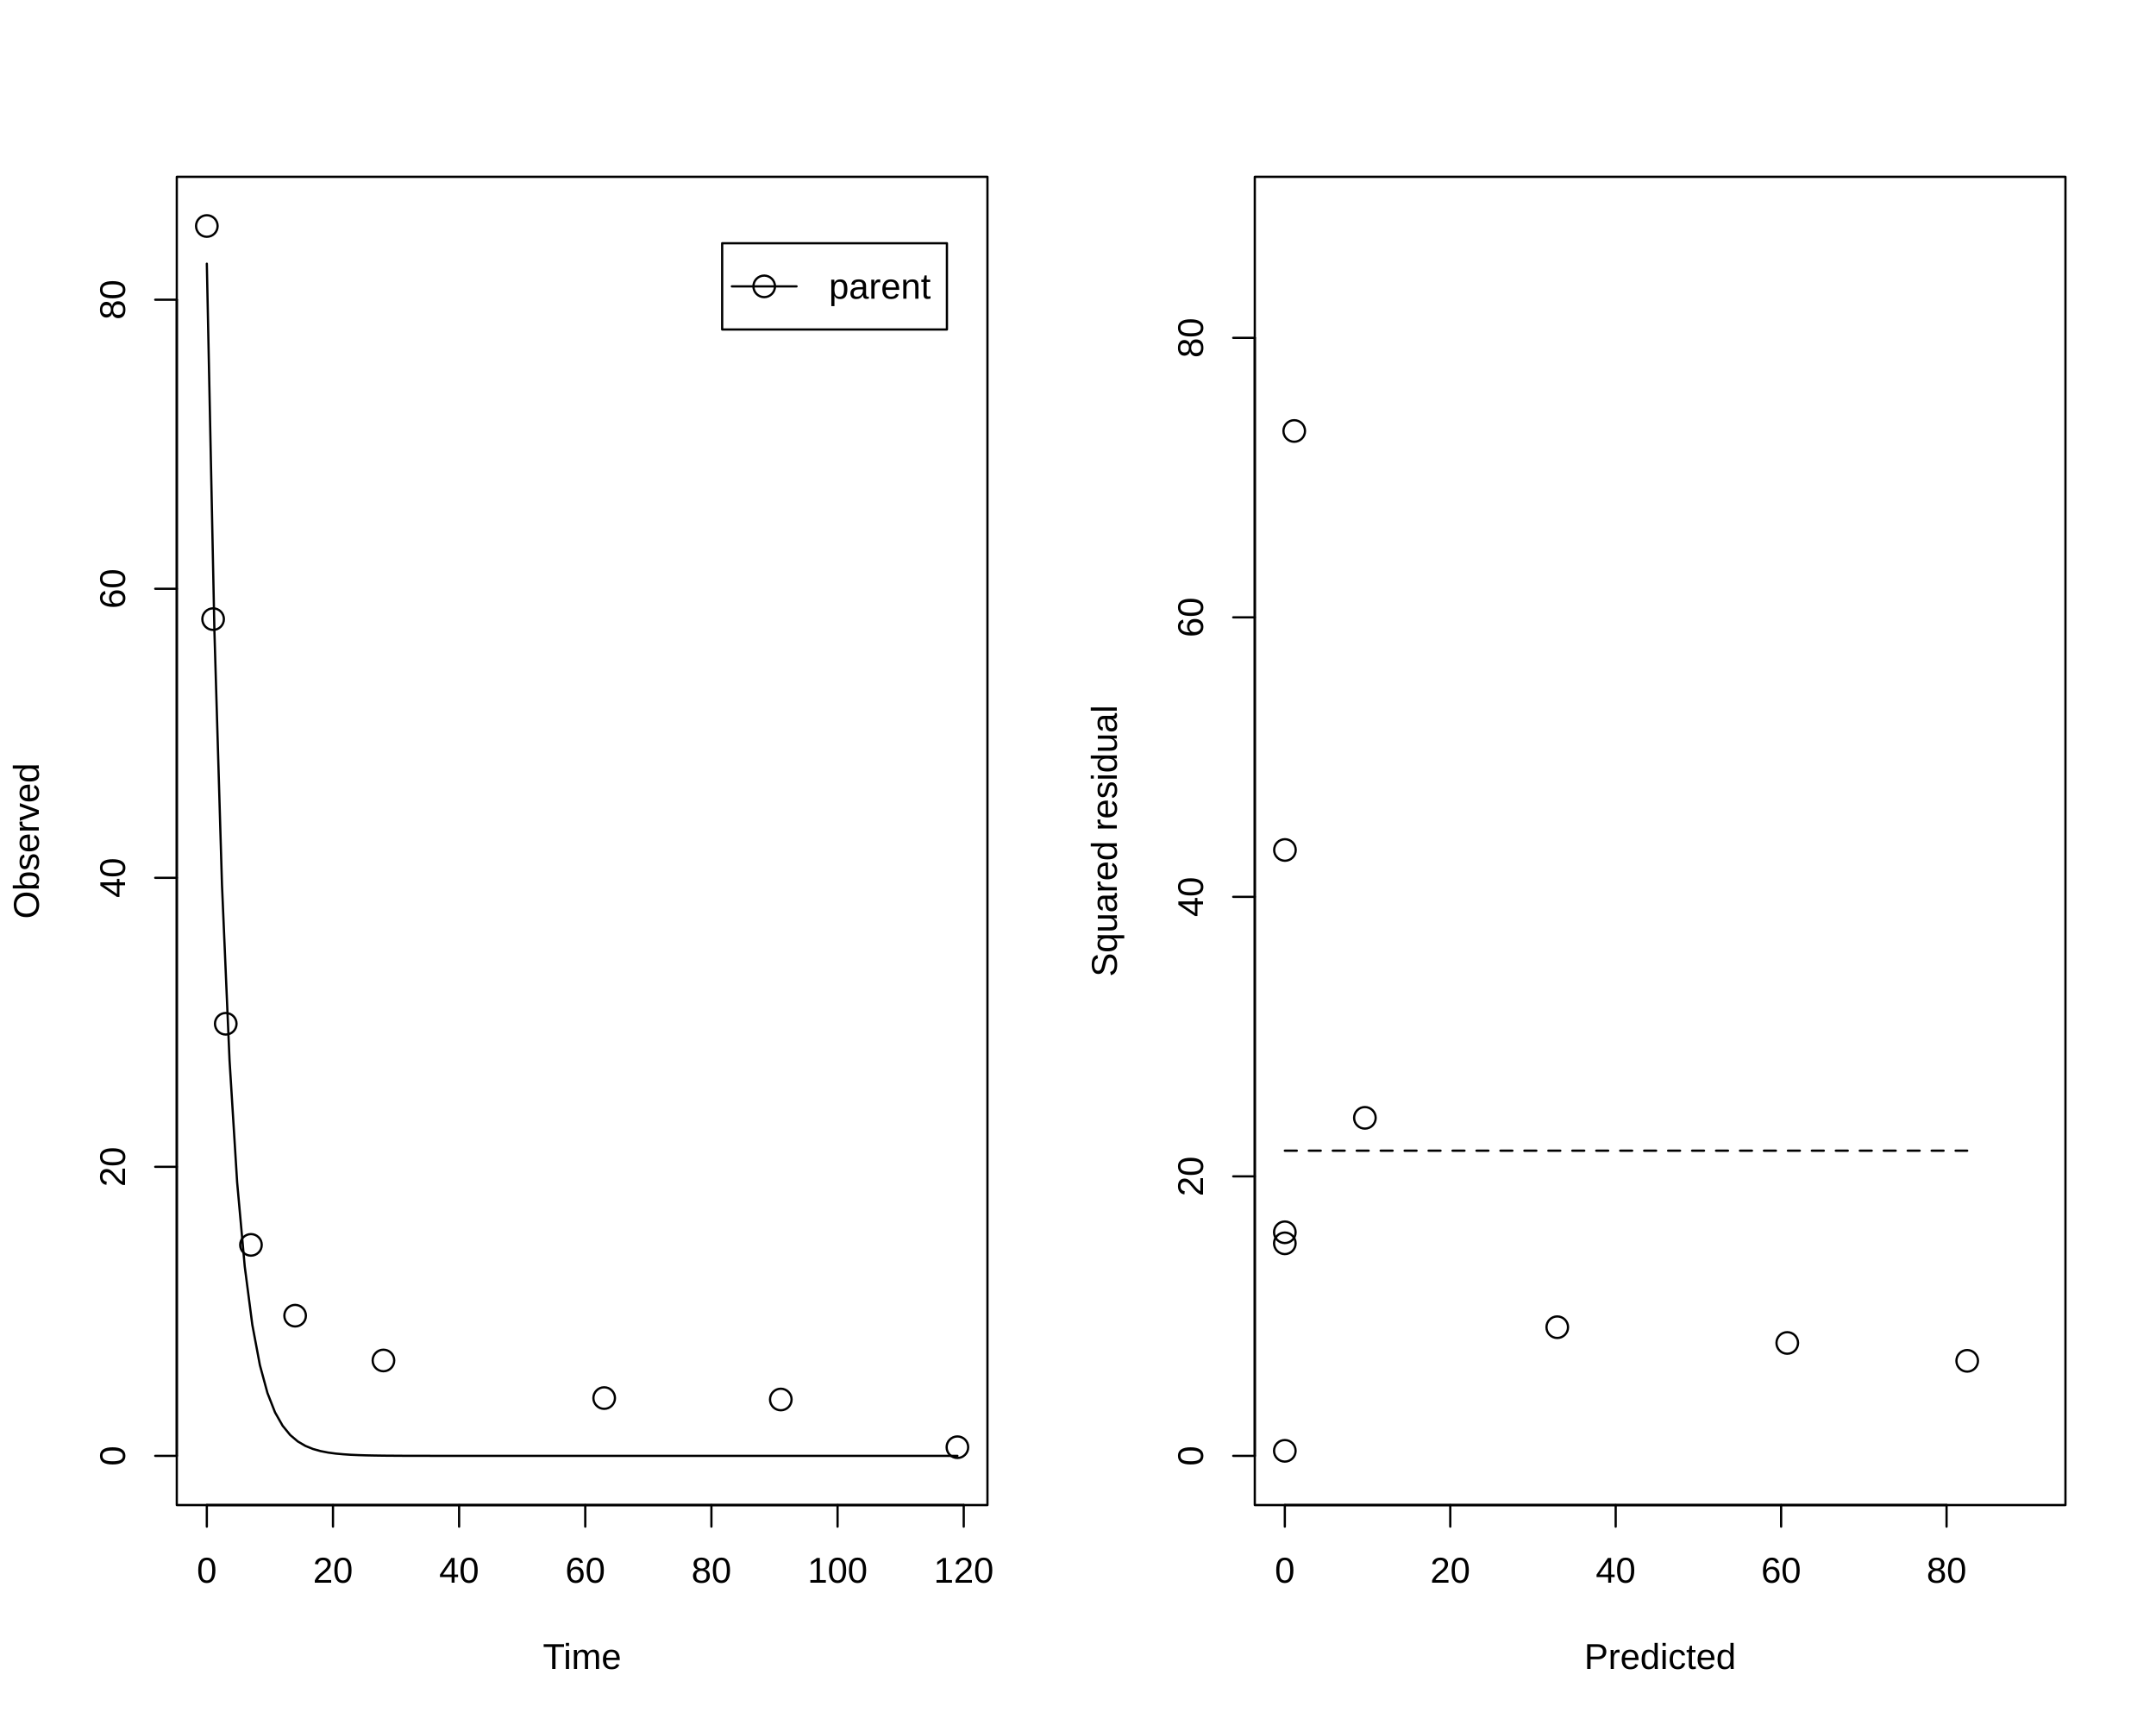
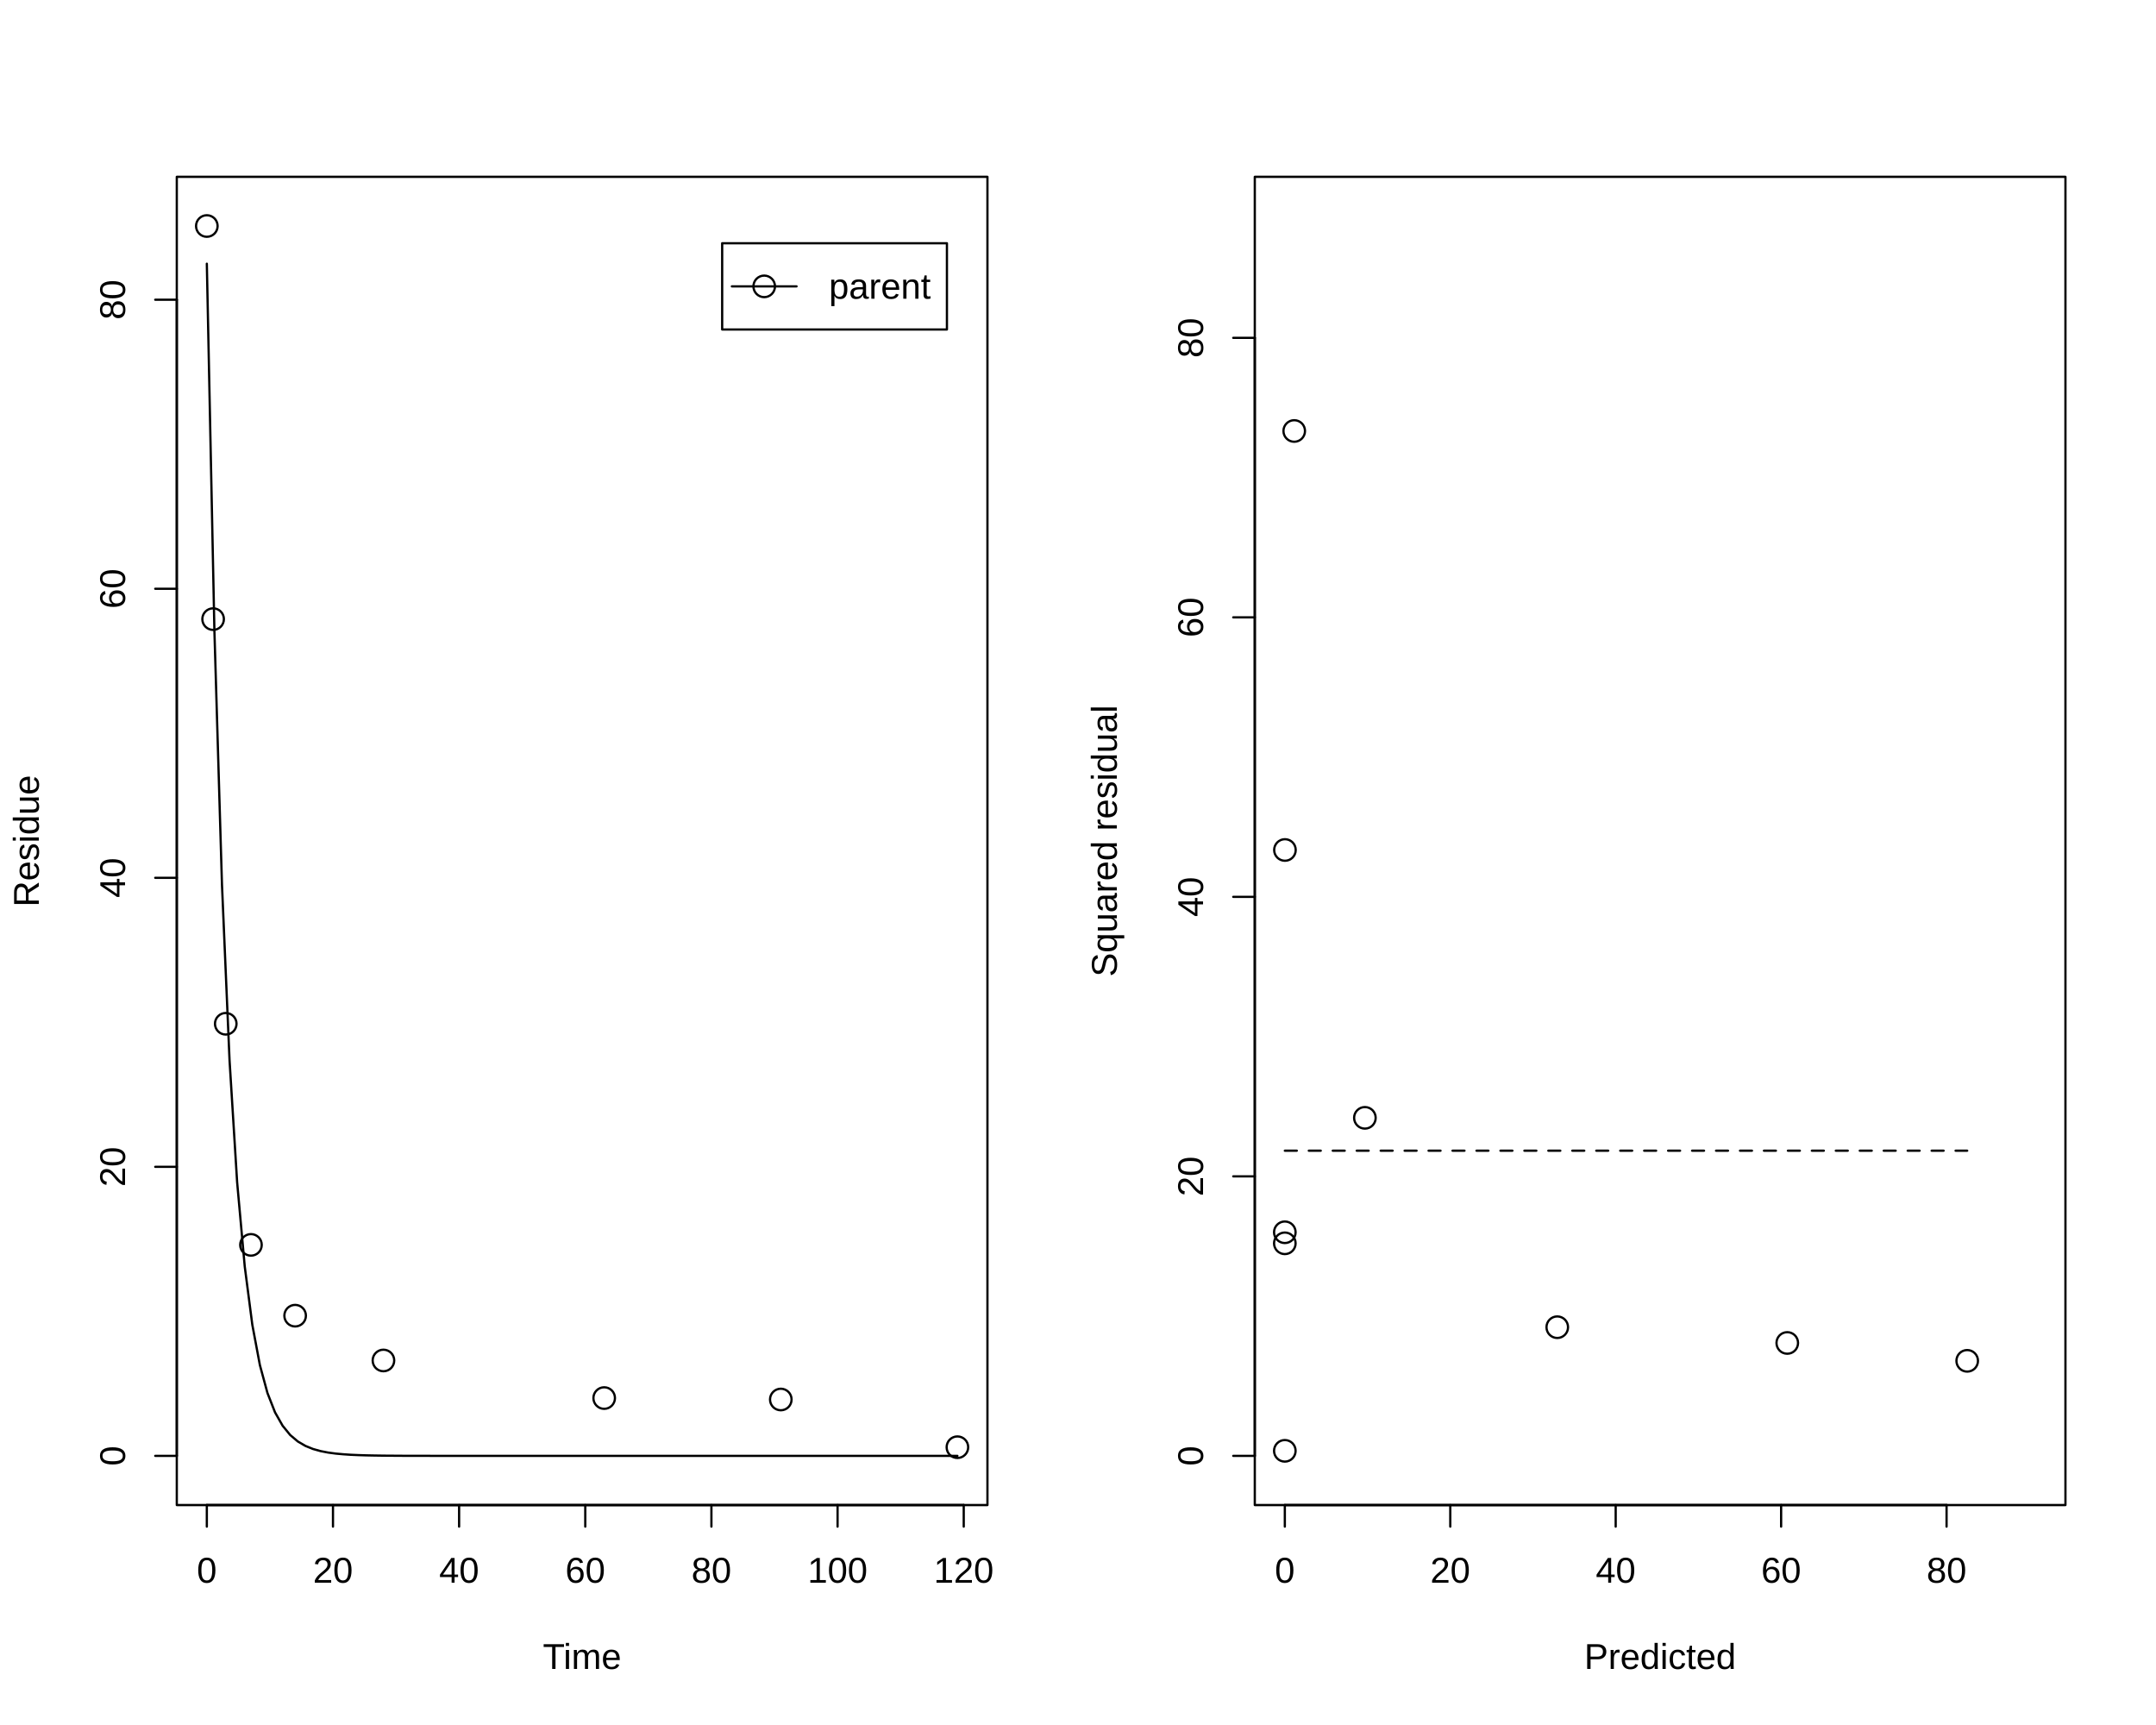
<svg xmlns="http://www.w3.org/2000/svg" viewBox="0 0 720.00 576.00">
  <defs>
    <style type="text/css">
    line, polyline, polygon, path, rect, circle {
      fill: none;
      stroke: #000000;
      stroke-linecap: round;
      stroke-linejoin: round;
      stroke-miterlimit: 10.00;
    }
  </style>
  </defs>
  <rect width="100%" height="100%" style="stroke: none; fill: #FFFFFF;" />
  <line x1="69.07" y1="502.56" x2="321.84" y2="502.56" style="stroke-width: 0.75;" />
  <line x1="69.07" y1="502.56" x2="69.07" y2="509.76" style="stroke-width: 0.75;" />
  <line x1="111.20" y1="502.56" x2="111.20" y2="509.76" style="stroke-width: 0.75;" />
  <line x1="153.32" y1="502.56" x2="153.32" y2="509.76" style="stroke-width: 0.75;" />
  <line x1="195.45" y1="502.56" x2="195.45" y2="509.76" style="stroke-width: 0.75;" />
  <line x1="237.58" y1="502.56" x2="237.58" y2="509.76" style="stroke-width: 0.75;" />
  <line x1="279.71" y1="502.56" x2="279.71" y2="509.76" style="stroke-width: 0.75;" />
  <line x1="321.84" y1="502.56" x2="321.84" y2="509.76" style="stroke-width: 0.75;" />
  <text x="65.73" y="528.48" style="font-size: 12.00px; font-family: Liberation Sans;" textLength="6.67px" lengthAdjust="spacingAndGlyphs">0</text>
  <text x="104.52" y="528.48" style="font-size: 12.00px; font-family: Liberation Sans;" textLength="13.34px" lengthAdjust="spacingAndGlyphs">20</text>
  <text x="146.65" y="528.48" style="font-size: 12.00px; font-family: Liberation Sans;" textLength="13.34px" lengthAdjust="spacingAndGlyphs">40</text>
  <text x="188.78" y="528.48" style="font-size: 12.00px; font-family: Liberation Sans;" textLength="13.34px" lengthAdjust="spacingAndGlyphs">60</text>
  <text x="230.91" y="528.48" style="font-size: 12.00px; font-family: Liberation Sans;" textLength="13.34px" lengthAdjust="spacingAndGlyphs">80</text>
  <text x="269.70" y="528.48" style="font-size: 12.00px; font-family: Liberation Sans;" textLength="20.02px" lengthAdjust="spacingAndGlyphs">100</text>
  <text x="311.83" y="528.48" style="font-size: 12.00px; font-family: Liberation Sans;" textLength="20.02px" lengthAdjust="spacingAndGlyphs">120</text>
  <line x1="59.04" y1="486.13" x2="59.04" y2="100.08" style="stroke-width: 0.75;" />
  <line x1="59.04" y1="486.13" x2="51.84" y2="486.13" style="stroke-width: 0.75;" />
  <line x1="59.04" y1="389.62" x2="51.84" y2="389.62" style="stroke-width: 0.75;" />
  <line x1="59.04" y1="293.11" x2="51.84" y2="293.11" style="stroke-width: 0.75;" />
  <line x1="59.04" y1="196.59" x2="51.84" y2="196.59" style="stroke-width: 0.75;" />
  <line x1="59.04" y1="100.08" x2="51.84" y2="100.08" style="stroke-width: 0.75;" />
  <text transform="translate(41.76,489.47) rotate(-90)" style="font-size: 12.00px; font-family: Liberation Sans;" textLength="6.67px" lengthAdjust="spacingAndGlyphs">0</text>
  <text transform="translate(41.76,396.29) rotate(-90)" style="font-size: 12.00px; font-family: Liberation Sans;" textLength="13.34px" lengthAdjust="spacingAndGlyphs">20</text>
  <text transform="translate(41.76,299.78) rotate(-90)" style="font-size: 12.00px; font-family: Liberation Sans;" textLength="13.34px" lengthAdjust="spacingAndGlyphs">40</text>
  <text transform="translate(41.76,203.26) rotate(-90)" style="font-size: 12.00px; font-family: Liberation Sans;" textLength="13.34px" lengthAdjust="spacingAndGlyphs">60</text>
  <text transform="translate(41.76,106.75) rotate(-90)" style="font-size: 12.00px; font-family: Liberation Sans;" textLength="13.34px" lengthAdjust="spacingAndGlyphs">80</text>
-   <polygon points="59.04,502.56 329.76,502.56 329.76,59.04 59.04,59.04 " style="stroke-width: 0.75; fill: none;" />
+   <polyline points="59.04,502.56 329.76,502.56 329.76,59.04 59.04,59.04 59.04,502.56 " style="stroke-width: 0.75;" />
  <defs>
    <clipPath id="cpMC4wMHwzNjAuMDB8NTc2LjAwfDAuMDA=">
      <rect x="0.00" y="0.00" width="360.00" height="576.00" />
    </clipPath>
  </defs>
  <g clip-path="url(#cpMC4wMHwzNjAuMDB8NTc2LjAwfDAuMDA=)">
    <text x="181.29" y="557.28" style="font-size: 12.00px; font-family: Liberation Sans;" textLength="26.22px" lengthAdjust="spacingAndGlyphs">Time</text>
  </g>
  <g clip-path="url(#cpMC4wMHwzNjAuMDB8NTc2LjAwfDAuMDA=)">
-     <text transform="translate(12.96,306.81) rotate(-90)" style="font-size: 12.00px; font-family: Liberation Sans;" textLength="52.02px" lengthAdjust="spacingAndGlyphs">Observed</text>
+     <text transform="translate(12.96,302.82) rotate(-90)" style="font-size: 12.00px; font-family: Liberation Sans;" textLength="44.03px" lengthAdjust="spacingAndGlyphs">Residue</text>
  </g>
  <defs>
    <clipPath id="cpNTkuMDR8MzI5Ljc2fDUwMi41Nnw1OS4wNA==">
      <rect x="59.04" y="59.04" width="270.72" height="443.52" />
    </clipPath>
  </defs>
  <circle cx="69.07" cy="75.47" r="2.70pt" style="stroke-width: 0.75;" clip-path="url(#cpNTkuMDR8MzI5Ljc2fDUwMi41Nnw1OS4wNA==)" />
  <circle cx="71.17" cy="206.73" r="2.70pt" style="stroke-width: 0.75;" clip-path="url(#cpNTkuMDR8MzI5Ljc2fDUwMi41Nnw1OS4wNA==)" />
  <circle cx="75.39" cy="341.85" r="2.70pt" style="stroke-width: 0.75;" clip-path="url(#cpNTkuMDR8MzI5Ljc2fDUwMi41Nnw1OS4wNA==)" />
  <circle cx="83.81" cy="415.68" r="2.70pt" style="stroke-width: 0.75;" clip-path="url(#cpNTkuMDR8MzI5Ljc2fDUwMi41Nnw1OS4wNA==)" />
  <circle cx="98.56" cy="439.32" r="2.70pt" style="stroke-width: 0.75;" clip-path="url(#cpNTkuMDR8MzI5Ljc2fDUwMi41Nnw1OS4wNA==)" />
  <circle cx="128.05" cy="454.28" r="2.70pt" style="stroke-width: 0.75;" clip-path="url(#cpNTkuMDR8MzI5Ljc2fDUwMi41Nnw1OS4wNA==)" />
  <circle cx="201.77" cy="466.83" r="2.70pt" style="stroke-width: 0.75;" clip-path="url(#cpNTkuMDR8MzI5Ljc2fDUwMi41Nnw1OS4wNA==)" />
  <circle cx="260.75" cy="467.31" r="2.70pt" style="stroke-width: 0.75;" clip-path="url(#cpNTkuMDR8MzI5Ljc2fDUwMi41Nnw1OS4wNA==)" />
  <circle cx="319.73" cy="483.24" r="2.70pt" style="stroke-width: 0.75;" clip-path="url(#cpNTkuMDR8MzI5Ljc2fDUwMi41Nnw1OS4wNA==)" />
  <polyline points="69.07,88.05 71.60,210.58 74.13,295.40 76.66,354.11 79.19,394.75 81.73,422.88 84.26,442.35 86.79,455.83 89.32,465.15 91.85,471.61 94.39,476.08 96.92,479.18 99.45,481.32 101.98,482.80 104.51,483.83 107.05,484.54 109.58,485.03 112.11,485.37 114.64,485.60 117.17,485.77 119.71,485.88 122.24,485.96 124.77,486.01 127.30,486.05 129.83,486.08 132.37,486.09 134.90,486.11 137.43,486.11 139.96,486.12 142.49,486.12 145.03,486.13 147.56,486.13 150.09,486.13 152.62,486.13 155.15,486.13 157.69,486.13 160.22,486.13 162.75,486.13 165.28,486.13 167.81,486.13 170.35,486.13 172.88,486.13 175.41,486.13 177.94,486.13 180.47,486.13 183.01,486.13 185.54,486.13 188.07,486.13 190.60,486.13 193.13,486.13 195.67,486.13 198.20,486.13 200.73,486.13 203.26,486.13 205.79,486.13 208.33,486.13 210.86,486.13 213.39,486.13 215.92,486.13 218.45,486.13 220.99,486.13 223.52,486.13 226.05,486.13 228.58,486.13 231.11,486.13 233.65,486.13 236.18,486.13 238.71,486.13 241.24,486.13 243.77,486.13 246.31,486.13 248.84,486.13 251.37,486.13 253.90,486.13 256.43,486.13 258.97,486.13 261.50,486.13 264.03,486.13 266.56,486.13 269.09,486.13 271.63,486.13 274.16,486.13 276.69,486.13 279.22,486.13 281.75,486.13 284.29,486.13 286.82,486.13 289.35,486.13 291.88,486.13 294.41,486.13 296.95,486.13 299.48,486.13 302.01,486.13 304.54,486.13 307.07,486.13 309.61,486.13 312.14,486.13 314.67,486.13 317.20,486.13 319.73,486.13 " style="stroke-width: 0.75;" clip-path="url(#cpNTkuMDR8MzI5Ljc2fDUwMi41Nnw1OS4wNA==)" />
  <rect x="241.17" y="81.22" width="75.06" height="28.80" style="stroke-width: 0.75; fill: #FFFFFF;" clip-path="url(#cpNTkuMDR8MzI5Ljc2fDUwMi41Nnw1OS4wNA==)" />
  <line x1="244.41" y1="95.62" x2="266.01" y2="95.62" style="stroke-width: 0.75;" clip-path="url(#cpNTkuMDR8MzI5Ljc2fDUwMi41Nnw1OS4wNA==)" />
  <circle cx="255.21" cy="95.62" r="2.70pt" style="stroke-width: 0.75;" clip-path="url(#cpNTkuMDR8MzI5Ljc2fDUwMi41Nnw1OS4wNA==)" />
  <g clip-path="url(#cpNTkuMDR8MzI5Ljc2fDUwMi41Nnw1OS4wNA==)">
    <text x="276.81" y="99.74" style="font-size: 12.00px; font-family: Liberation Sans;" textLength="34.02px" lengthAdjust="spacingAndGlyphs">parent</text>
  </g>
  <defs>
    <clipPath id="cpNDE5LjA0fDY4OS43Nnw1MDIuNTZ8NTkuMDQ=">
      <rect x="419.04" y="59.04" width="270.72" height="443.52" />
    </clipPath>
  </defs>
  <defs>
    <clipPath id="cpMC4wMHw3MjAuMDB8NTc2LjAwfDAuMDA=">
      <rect x="0.00" y="0.00" width="720.00" height="576.00" />
    </clipPath>
  </defs>
  <line x1="429.07" y1="502.56" x2="650.06" y2="502.56" style="stroke-width: 0.75;" clip-path="url(#cpMC4wMHw3MjAuMDB8NTc2LjAwfDAuMDA=)" />
  <line x1="429.07" y1="502.56" x2="429.07" y2="509.76" style="stroke-width: 0.75;" clip-path="url(#cpMC4wMHw3MjAuMDB8NTc2LjAwfDAuMDA=)" />
  <line x1="484.32" y1="502.56" x2="484.32" y2="509.76" style="stroke-width: 0.75;" clip-path="url(#cpMC4wMHw3MjAuMDB8NTc2LjAwfDAuMDA=)" />
  <line x1="539.56" y1="502.56" x2="539.56" y2="509.76" style="stroke-width: 0.75;" clip-path="url(#cpMC4wMHw3MjAuMDB8NTc2LjAwfDAuMDA=)" />
  <line x1="594.81" y1="502.56" x2="594.81" y2="509.76" style="stroke-width: 0.75;" clip-path="url(#cpMC4wMHw3MjAuMDB8NTc2LjAwfDAuMDA=)" />
  <line x1="650.06" y1="502.56" x2="650.06" y2="509.76" style="stroke-width: 0.75;" clip-path="url(#cpMC4wMHw3MjAuMDB8NTc2LjAwfDAuMDA=)" />
  <g clip-path="url(#cpMC4wMHw3MjAuMDB8NTc2LjAwfDAuMDA=)">
    <text x="425.73" y="528.48" style="font-size: 12.00px; font-family: Liberation Sans;" textLength="6.67px" lengthAdjust="spacingAndGlyphs">0</text>
  </g>
  <g clip-path="url(#cpMC4wMHw3MjAuMDB8NTc2LjAwfDAuMDA=)">
    <text x="477.64" y="528.48" style="font-size: 12.00px; font-family: Liberation Sans;" textLength="13.34px" lengthAdjust="spacingAndGlyphs">20</text>
  </g>
  <g clip-path="url(#cpMC4wMHw3MjAuMDB8NTc2LjAwfDAuMDA=)">
    <text x="532.89" y="528.48" style="font-size: 12.00px; font-family: Liberation Sans;" textLength="13.34px" lengthAdjust="spacingAndGlyphs">40</text>
  </g>
  <g clip-path="url(#cpMC4wMHw3MjAuMDB8NTc2LjAwfDAuMDA=)">
    <text x="588.14" y="528.48" style="font-size: 12.00px; font-family: Liberation Sans;" textLength="13.34px" lengthAdjust="spacingAndGlyphs">60</text>
  </g>
  <g clip-path="url(#cpMC4wMHw3MjAuMDB8NTc2LjAwfDAuMDA=)">
    <text x="643.39" y="528.48" style="font-size: 12.00px; font-family: Liberation Sans;" textLength="13.34px" lengthAdjust="spacingAndGlyphs">80</text>
  </g>
  <line x1="419.04" y1="486.13" x2="419.04" y2="112.81" style="stroke-width: 0.75;" clip-path="url(#cpMC4wMHw3MjAuMDB8NTc2LjAwfDAuMDA=)" />
  <line x1="419.04" y1="486.13" x2="411.84" y2="486.13" style="stroke-width: 0.75;" clip-path="url(#cpMC4wMHw3MjAuMDB8NTc2LjAwfDAuMDA=)" />
  <line x1="419.04" y1="392.80" x2="411.84" y2="392.80" style="stroke-width: 0.75;" clip-path="url(#cpMC4wMHw3MjAuMDB8NTc2LjAwfDAuMDA=)" />
  <line x1="419.04" y1="299.47" x2="411.84" y2="299.47" style="stroke-width: 0.75;" clip-path="url(#cpMC4wMHw3MjAuMDB8NTc2LjAwfDAuMDA=)" />
  <line x1="419.04" y1="206.14" x2="411.84" y2="206.14" style="stroke-width: 0.75;" clip-path="url(#cpMC4wMHw3MjAuMDB8NTc2LjAwfDAuMDA=)" />
  <line x1="419.04" y1="112.81" x2="411.84" y2="112.81" style="stroke-width: 0.75;" clip-path="url(#cpMC4wMHw3MjAuMDB8NTc2LjAwfDAuMDA=)" />
  <g clip-path="url(#cpMC4wMHw3MjAuMDB8NTc2LjAwfDAuMDA=)">
    <text transform="translate(401.76,489.47) rotate(-90)" style="font-size: 12.00px; font-family: Liberation Sans;" textLength="6.67px" lengthAdjust="spacingAndGlyphs">0</text>
  </g>
  <g clip-path="url(#cpMC4wMHw3MjAuMDB8NTc2LjAwfDAuMDA=)">
    <text transform="translate(401.76,399.48) rotate(-90)" style="font-size: 12.00px; font-family: Liberation Sans;" textLength="13.34px" lengthAdjust="spacingAndGlyphs">20</text>
  </g>
  <g clip-path="url(#cpMC4wMHw3MjAuMDB8NTc2LjAwfDAuMDA=)">
    <text transform="translate(401.76,306.15) rotate(-90)" style="font-size: 12.00px; font-family: Liberation Sans;" textLength="13.34px" lengthAdjust="spacingAndGlyphs">40</text>
  </g>
  <g clip-path="url(#cpMC4wMHw3MjAuMDB8NTc2LjAwfDAuMDA=)">
    <text transform="translate(401.76,212.82) rotate(-90)" style="font-size: 12.00px; font-family: Liberation Sans;" textLength="13.34px" lengthAdjust="spacingAndGlyphs">60</text>
  </g>
  <g clip-path="url(#cpMC4wMHw3MjAuMDB8NTc2LjAwfDAuMDA=)">
    <text transform="translate(401.76,119.49) rotate(-90)" style="font-size: 12.00px; font-family: Liberation Sans;" textLength="13.34px" lengthAdjust="spacingAndGlyphs">80</text>
  </g>
-   <polygon points="419.04,502.56 689.76,502.56 689.76,59.04 419.04,59.04 " style="stroke-width: 0.75; fill: none;" clip-path="url(#cpMC4wMHw3MjAuMDB8NTc2LjAwfDAuMDA=)" />
+   <polyline points="419.04,502.56 689.76,502.56 689.76,59.04 419.04,59.04 419.04,502.56 " style="stroke-width: 0.75;" clip-path="url(#cpMC4wMHw3MjAuMDB8NTc2LjAwfDAuMDA=)" />
  <defs>
    <clipPath id="cpMzYwLjAwfDcyMC4wMHw1NzYuMDB8MC4wMA==">
      <rect x="360.00" y="0.00" width="360.00" height="576.00" />
    </clipPath>
  </defs>
  <g clip-path="url(#cpMzYwLjAwfDcyMC4wMHw1NzYuMDB8MC4wMA==)">
    <text x="529.06" y="557.28" style="font-size: 12.00px; font-family: Liberation Sans;" textLength="50.69px" lengthAdjust="spacingAndGlyphs">Predicted</text>
  </g>
  <g clip-path="url(#cpMzYwLjAwfDcyMC4wMHw1NzYuMDB8MC4wMA==)">
    <text transform="translate(372.96,326.16) rotate(-90)" style="font-size: 12.00px; font-family: Liberation Sans;" textLength="90.72px" lengthAdjust="spacingAndGlyphs">Squared residual</text>
  </g>
  <defs>
    <clipPath id="cpNDE5LjA0fDY4OS43Nnw1MDIuNTZ8NTkuMDQ=">
      <rect x="419.04" y="59.04" width="270.72" height="443.52" />
    </clipPath>
  </defs>
  <circle cx="656.95" cy="454.40" r="2.70pt" style="stroke-width: 0.75;" clip-path="url(#cpNDE5LjA0fDY4OS43Nnw1MDIuNTZ8NTkuMDQ=)" />
  <circle cx="596.86" cy="448.43" r="2.70pt" style="stroke-width: 0.75;" clip-path="url(#cpNDE5LjA0fDY4OS43Nnw1MDIuNTZ8NTkuMDQ=)" />
  <circle cx="520.05" cy="443.17" r="2.70pt" style="stroke-width: 0.75;" clip-path="url(#cpNDE5LjA0fDY4OS43Nnw1MDIuNTZ8NTkuMDQ=)" />
  <circle cx="455.81" cy="373.26" r="2.70pt" style="stroke-width: 0.75;" clip-path="url(#cpNDE5LjA0fDY4OS43Nnw1MDIuNTZ8NTkuMDQ=)" />
  <circle cx="432.21" cy="143.91" r="2.70pt" style="stroke-width: 0.75;" clip-path="url(#cpNDE5LjA0fDY4OS43Nnw1MDIuNTZ8NTkuMDQ=)" />
  <circle cx="429.11" cy="283.82" r="2.70pt" style="stroke-width: 0.75;" clip-path="url(#cpNDE5LjA0fDY4OS43Nnw1MDIuNTZ8NTkuMDQ=)" />
  <circle cx="429.07" cy="411.47" r="2.70pt" style="stroke-width: 0.75;" clip-path="url(#cpNDE5LjA0fDY4OS43Nnw1MDIuNTZ8NTkuMDQ=)" />
  <circle cx="429.07" cy="415.16" r="2.70pt" style="stroke-width: 0.75;" clip-path="url(#cpNDE5LjA0fDY4OS43Nnw1MDIuNTZ8NTkuMDQ=)" />
  <circle cx="429.07" cy="484.45" r="2.70pt" style="stroke-width: 0.75;" clip-path="url(#cpNDE5LjA0fDY4OS43Nnw1MDIuNTZ8NTkuMDQ=)" />
  <polyline points="429.07,384.23 431.35,384.23 433.62,384.23 435.90,384.23 438.18,384.23 440.46,384.23 442.74,384.23 445.02,384.23 447.30,384.23 449.58,384.23 451.85,384.23 454.13,384.23 456.41,384.23 458.69,384.23 460.97,384.23 463.25,384.23 465.53,384.23 467.81,384.23 470.08,384.23 472.36,384.23 474.64,384.23 476.92,384.23 479.20,384.23 481.48,384.23 483.76,384.23 486.04,384.23 488.32,384.23 490.59,384.23 492.87,384.23 495.15,384.23 497.43,384.23 499.71,384.23 501.99,384.23 504.27,384.23 506.55,384.23 508.82,384.23 511.10,384.23 513.38,384.23 515.66,384.23 517.94,384.23 520.22,384.23 522.50,384.23 524.78,384.23 527.05,384.23 529.33,384.23 531.61,384.23 533.89,384.23 536.17,384.23 538.45,384.23 540.73,384.23 543.01,384.23 545.28,384.23 547.56,384.23 549.84,384.23 552.12,384.23 554.40,384.23 556.68,384.23 558.96,384.23 561.24,384.23 563.52,384.23 565.79,384.23 568.07,384.23 570.35,384.23 572.63,384.23 574.91,384.23 577.19,384.23 579.47,384.23 581.75,384.23 584.02,384.23 586.30,384.23 588.58,384.23 590.86,384.23 593.14,384.23 595.42,384.23 597.70,384.23 599.98,384.23 602.25,384.23 604.53,384.23 606.81,384.23 609.09,384.23 611.37,384.23 613.65,384.23 615.93,384.23 618.21,384.23 620.48,384.23 622.76,384.23 625.04,384.23 627.32,384.23 629.60,384.23 631.88,384.23 634.16,384.23 636.44,384.23 638.72,384.23 640.99,384.23 643.27,384.23 645.55,384.23 647.83,384.23 650.11,384.23 652.39,384.23 654.67,384.23 656.95,384.23 " style="stroke-width: 0.75; stroke-dasharray: 4.00,4.00;" clip-path="url(#cpNDE5LjA0fDY4OS43Nnw1MDIuNTZ8NTkuMDQ=)" />
  <defs>
    <clipPath id="cpNTkuMDR8Njg5Ljc2fDUwMi41Nnw1OS4wNA==">
      <rect x="59.04" y="59.04" width="630.72" height="443.52" />
    </clipPath>
  </defs>
</svg>
